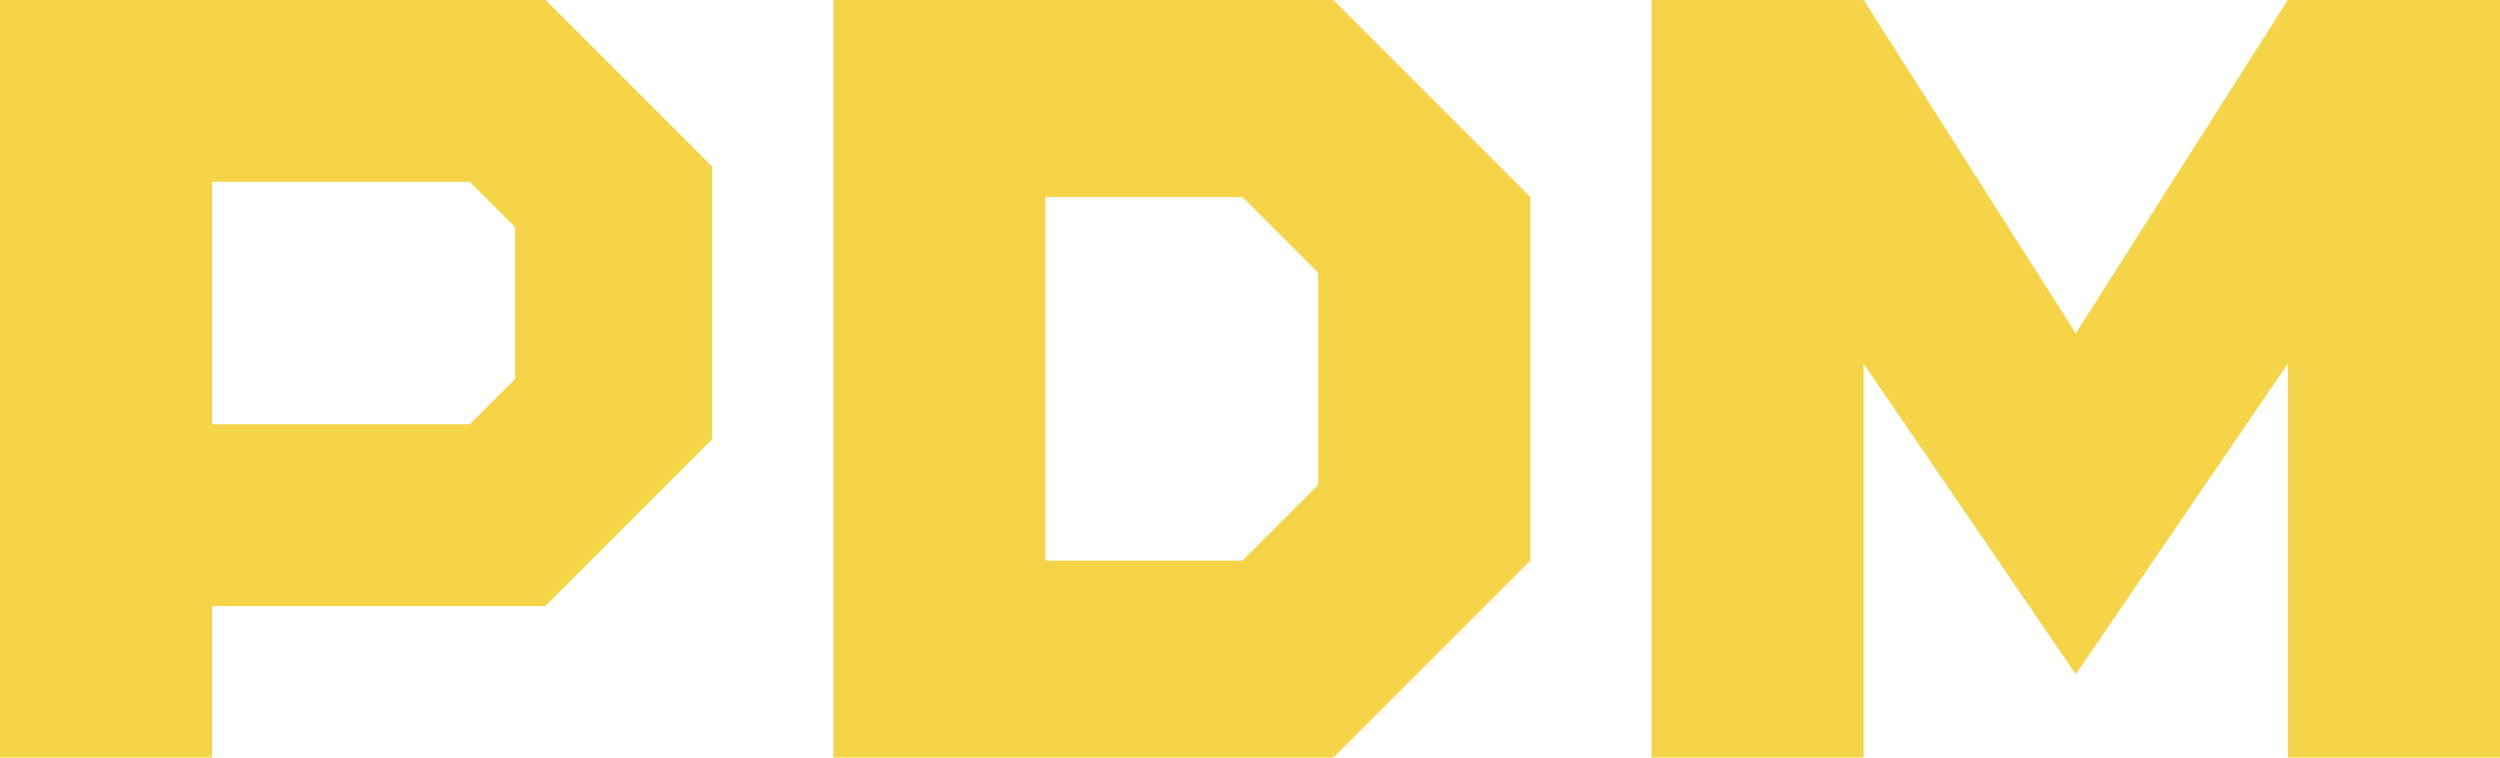
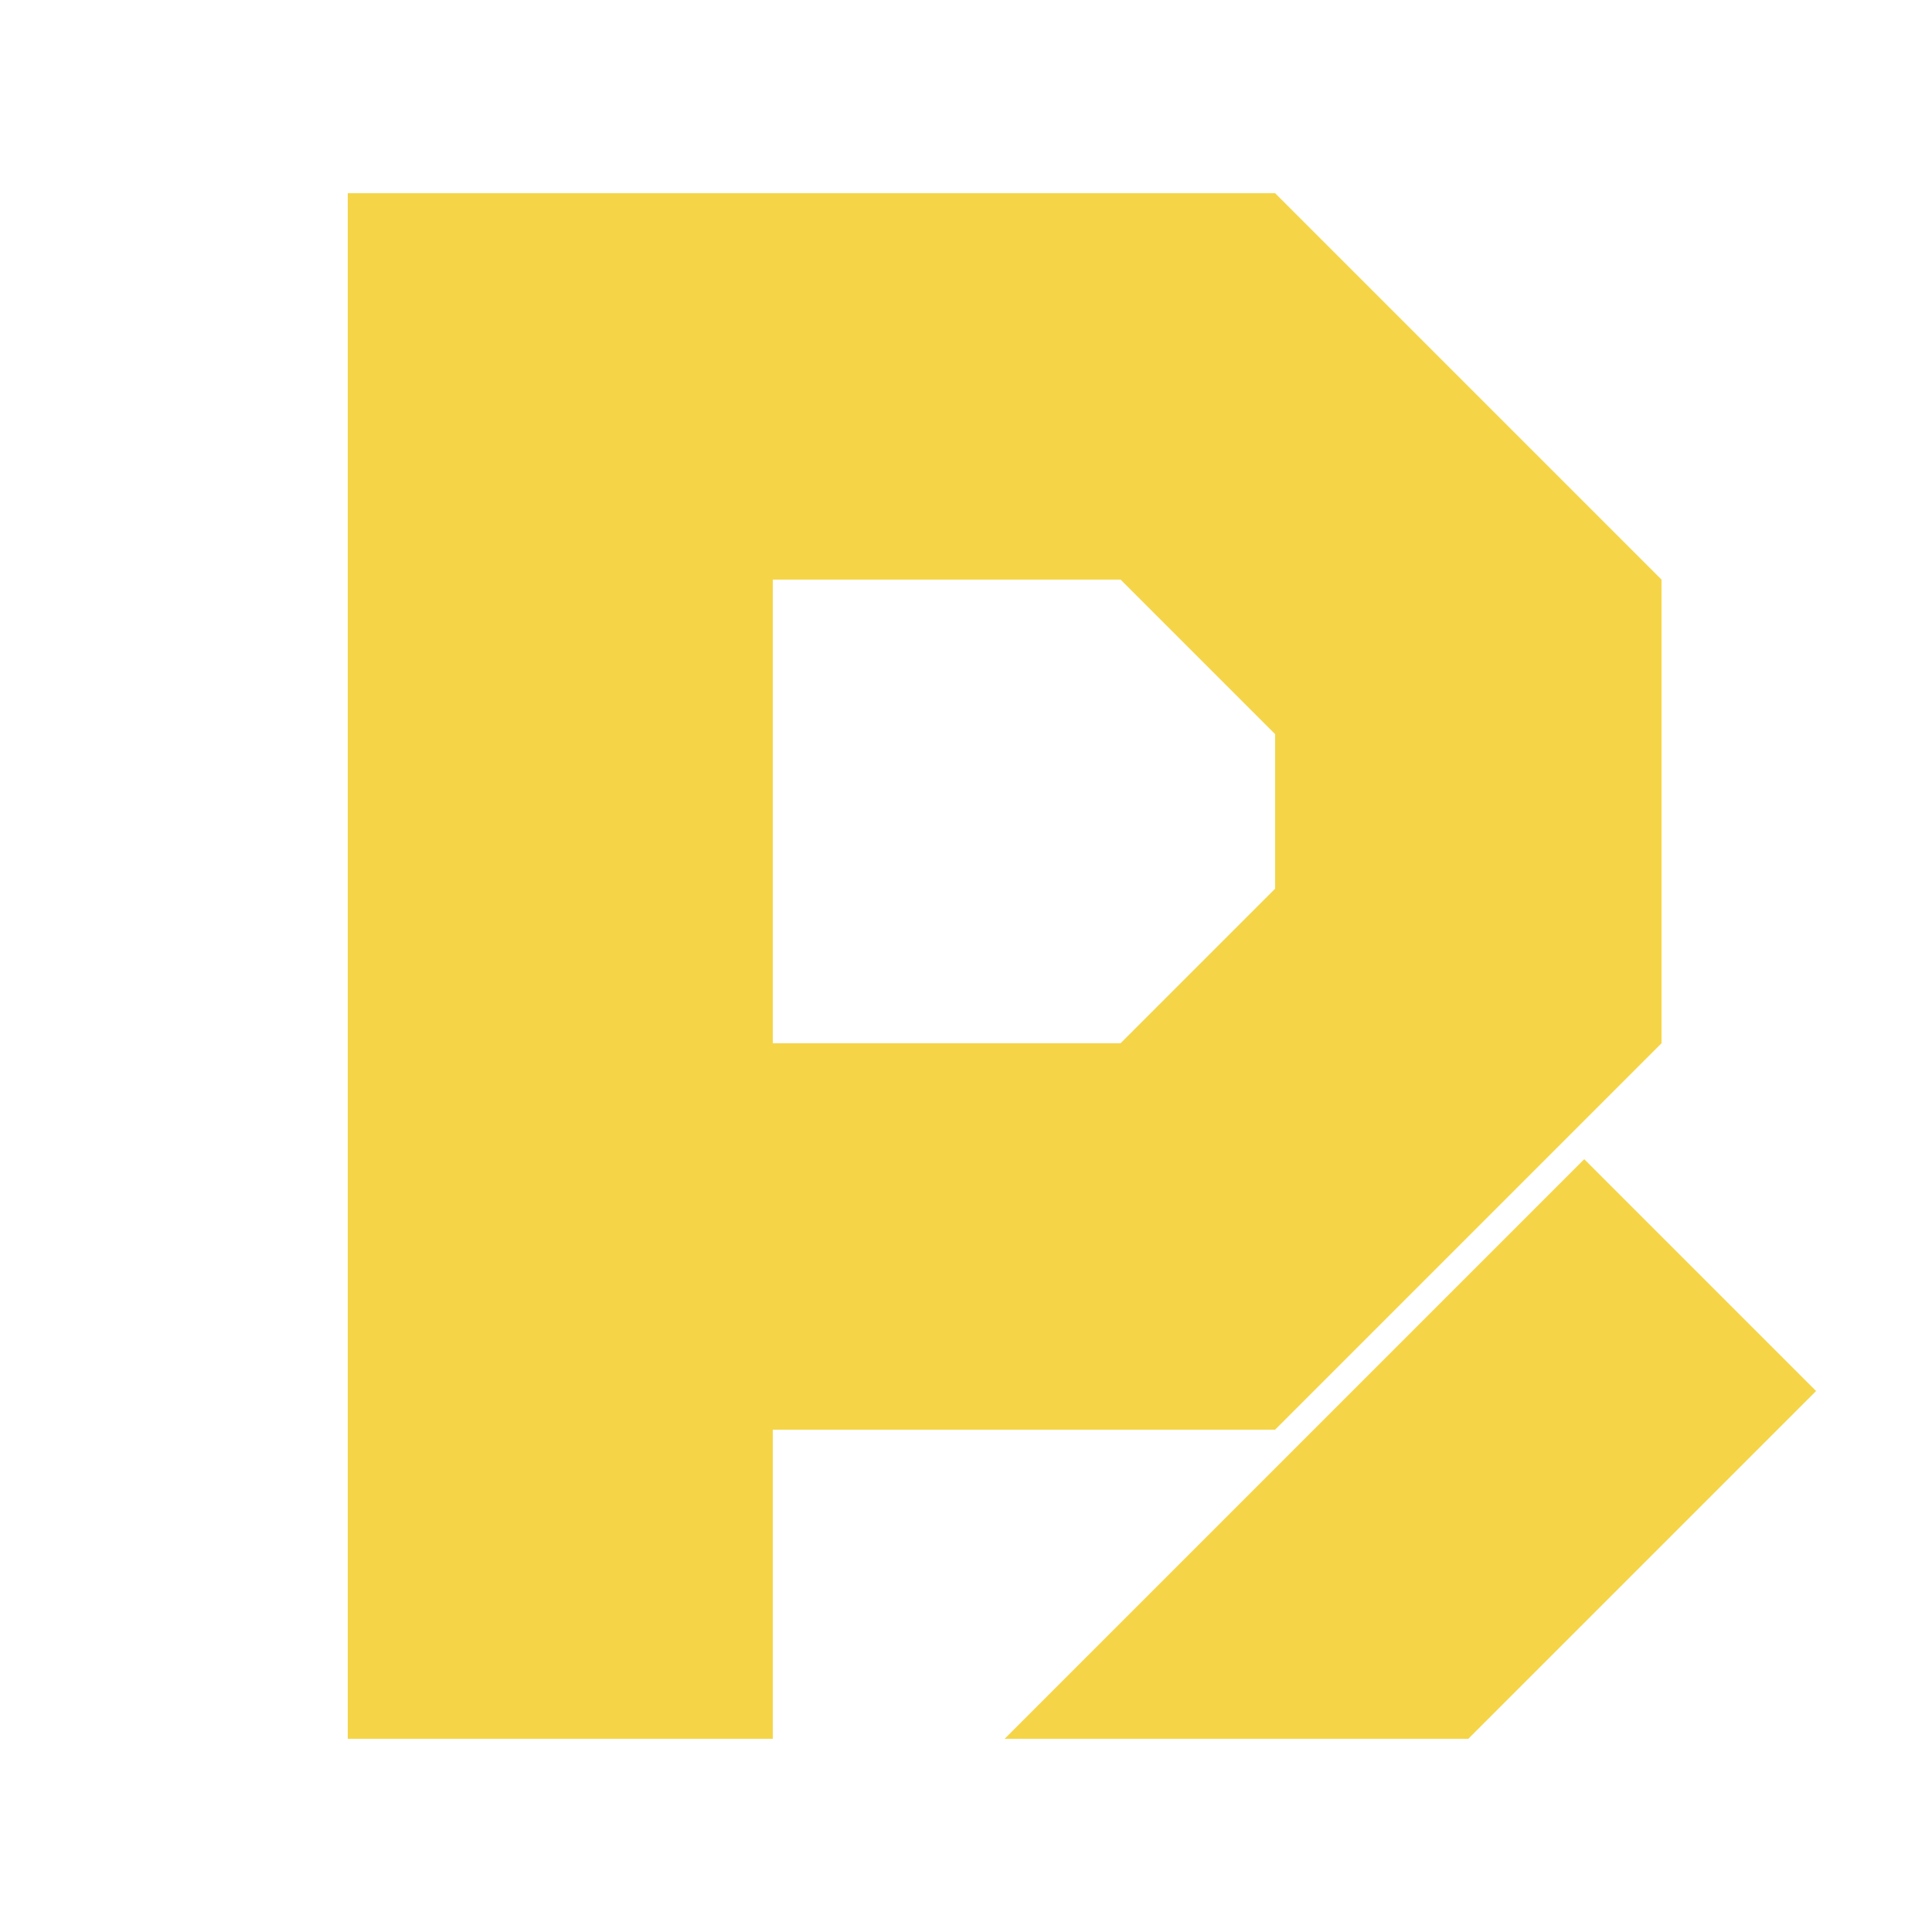
- <svg xmlns="http://www.w3.org/2000/svg" viewBox="0 0 330 100">
-   <path fill="#f5d547" fill-rule="evenodd" d="M0 100V0H72L94 22V58L72 80H28V100ZM28 24V56H62L68 50V30L62 24ZM110 0H176L202 26V74L176 100H110ZM138 26V74H164L174 64V36L164 26ZM218 100V0H246L274 44L302 0H330V100H302V48L274 89L246 48V100Z" />
+ <svg xmlns="http://www.w3.org/2000/svg" viewBox="0 0 100 100">
+   <path fill="#f5d547" fill-rule="evenodd" d="M18 90V10H66L86 30V54L66 74H40V90ZM40 30V54H58L66 46V38L58 30ZM52 90L82 60L94 72L76 90Z" />
</svg>
